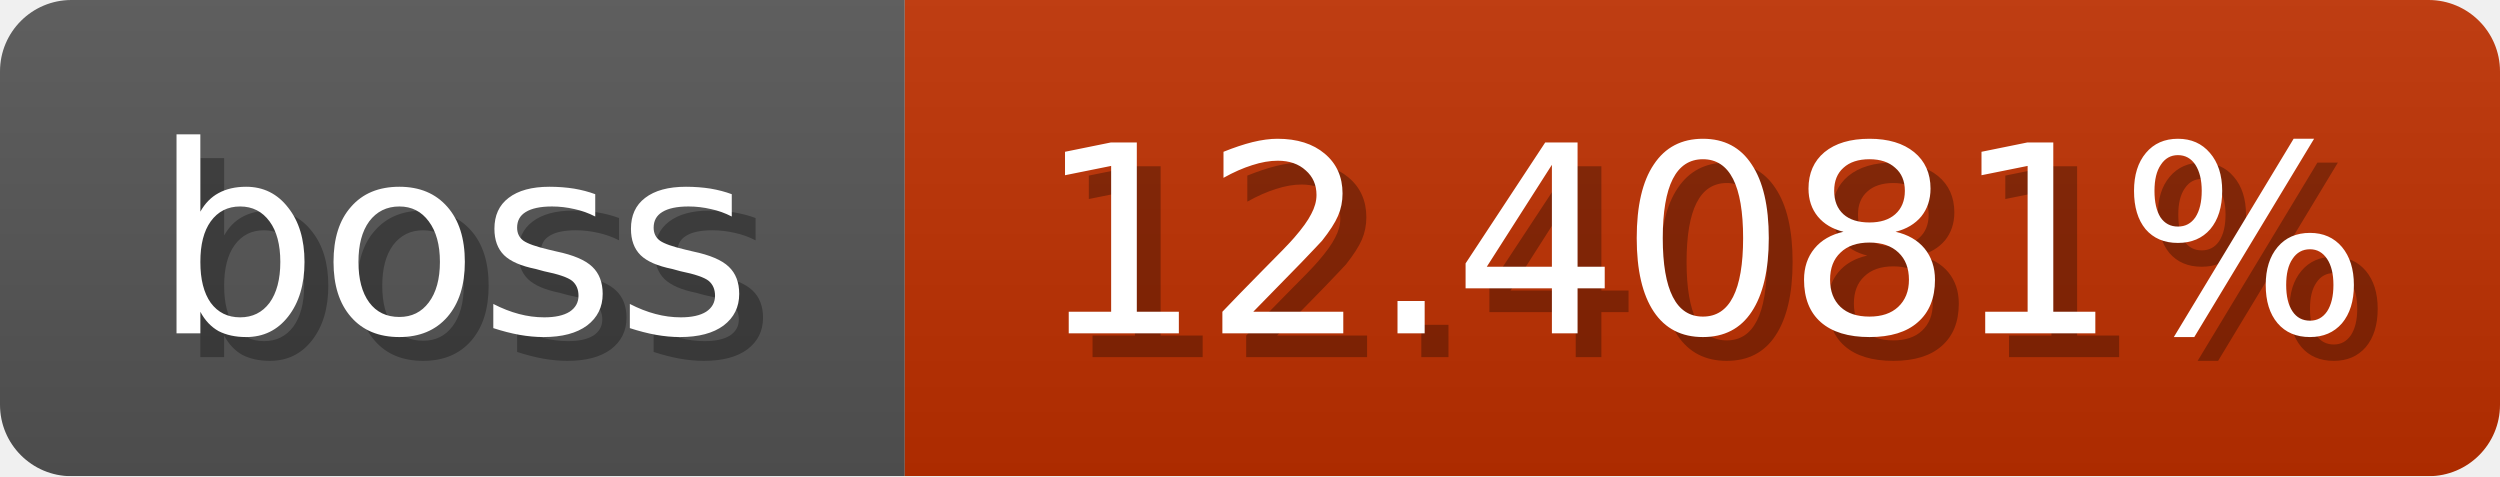
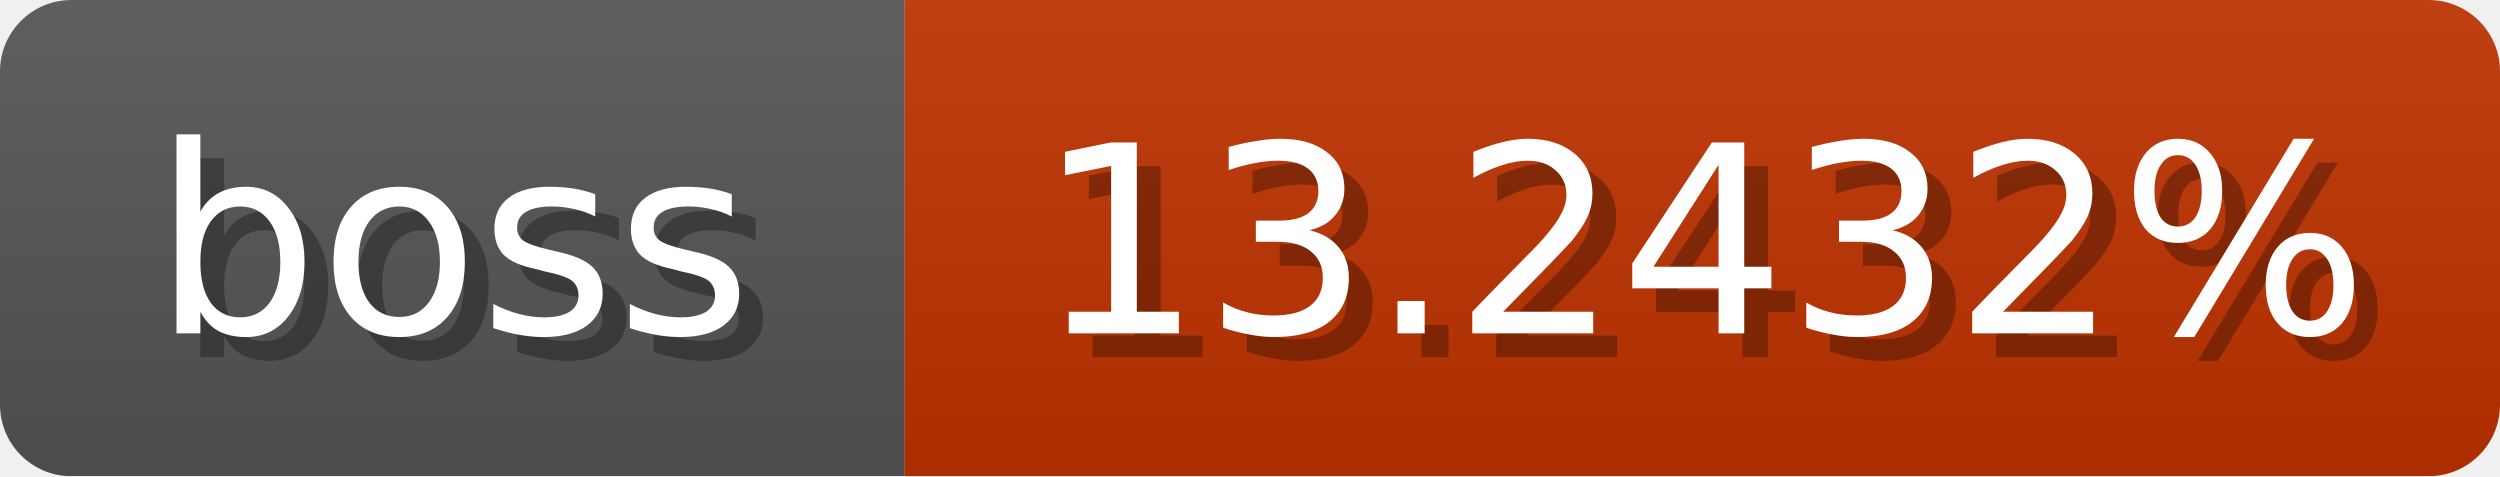
<svg xmlns="http://www.w3.org/2000/svg" width="105" height="20">
  <linearGradient id="b" x2="0" y2="100%">
    <stop offset="0" stop-color="#bbb" stop-opacity=".1" />
    <stop offset="1" stop-opacity=".1" />
  </linearGradient>
  <mask id="anybadge_1">
    <rect width="105" height="20" rx="3" fill="#fff" />
  </mask>
  <g mask="url(#anybadge_1)">
    <path fill="#555" d="M0 0h38v20H0z" />
-     <path fill="#c03000" d="M38 0h67v20H38z" />
+     <path fill="#c03300" d="M38 0h67v20H38z" />
    <path fill="url(#b)" d="M0 0h105v20H0z" />
  </g>
  <g fill="#fff" text-anchor="middle" font-family="DejaVu Sans,Verdana,Geneva,sans-serif" font-size="11">
    <text x="20.0" y="15" fill="#010101" fill-opacity=".3">boss</text>
    <text x="19.0" y="14">boss</text>
  </g>
  <g fill="#fff" text-anchor="middle" font-family="DejaVu Sans,Verdana,Geneva,sans-serif" font-size="11">
-     <text x="72.5" y="15" fill="#010101" fill-opacity=".3">12.4081%</text>
-     <text x="71.5" y="14">12.4081%</text>
+     <text x="72.5" y="15" fill="#010101" fill-opacity=".3">13.2432%</text>
+     <text x="71.5" y="14">13.2432%</text>
  </g>
</svg>
